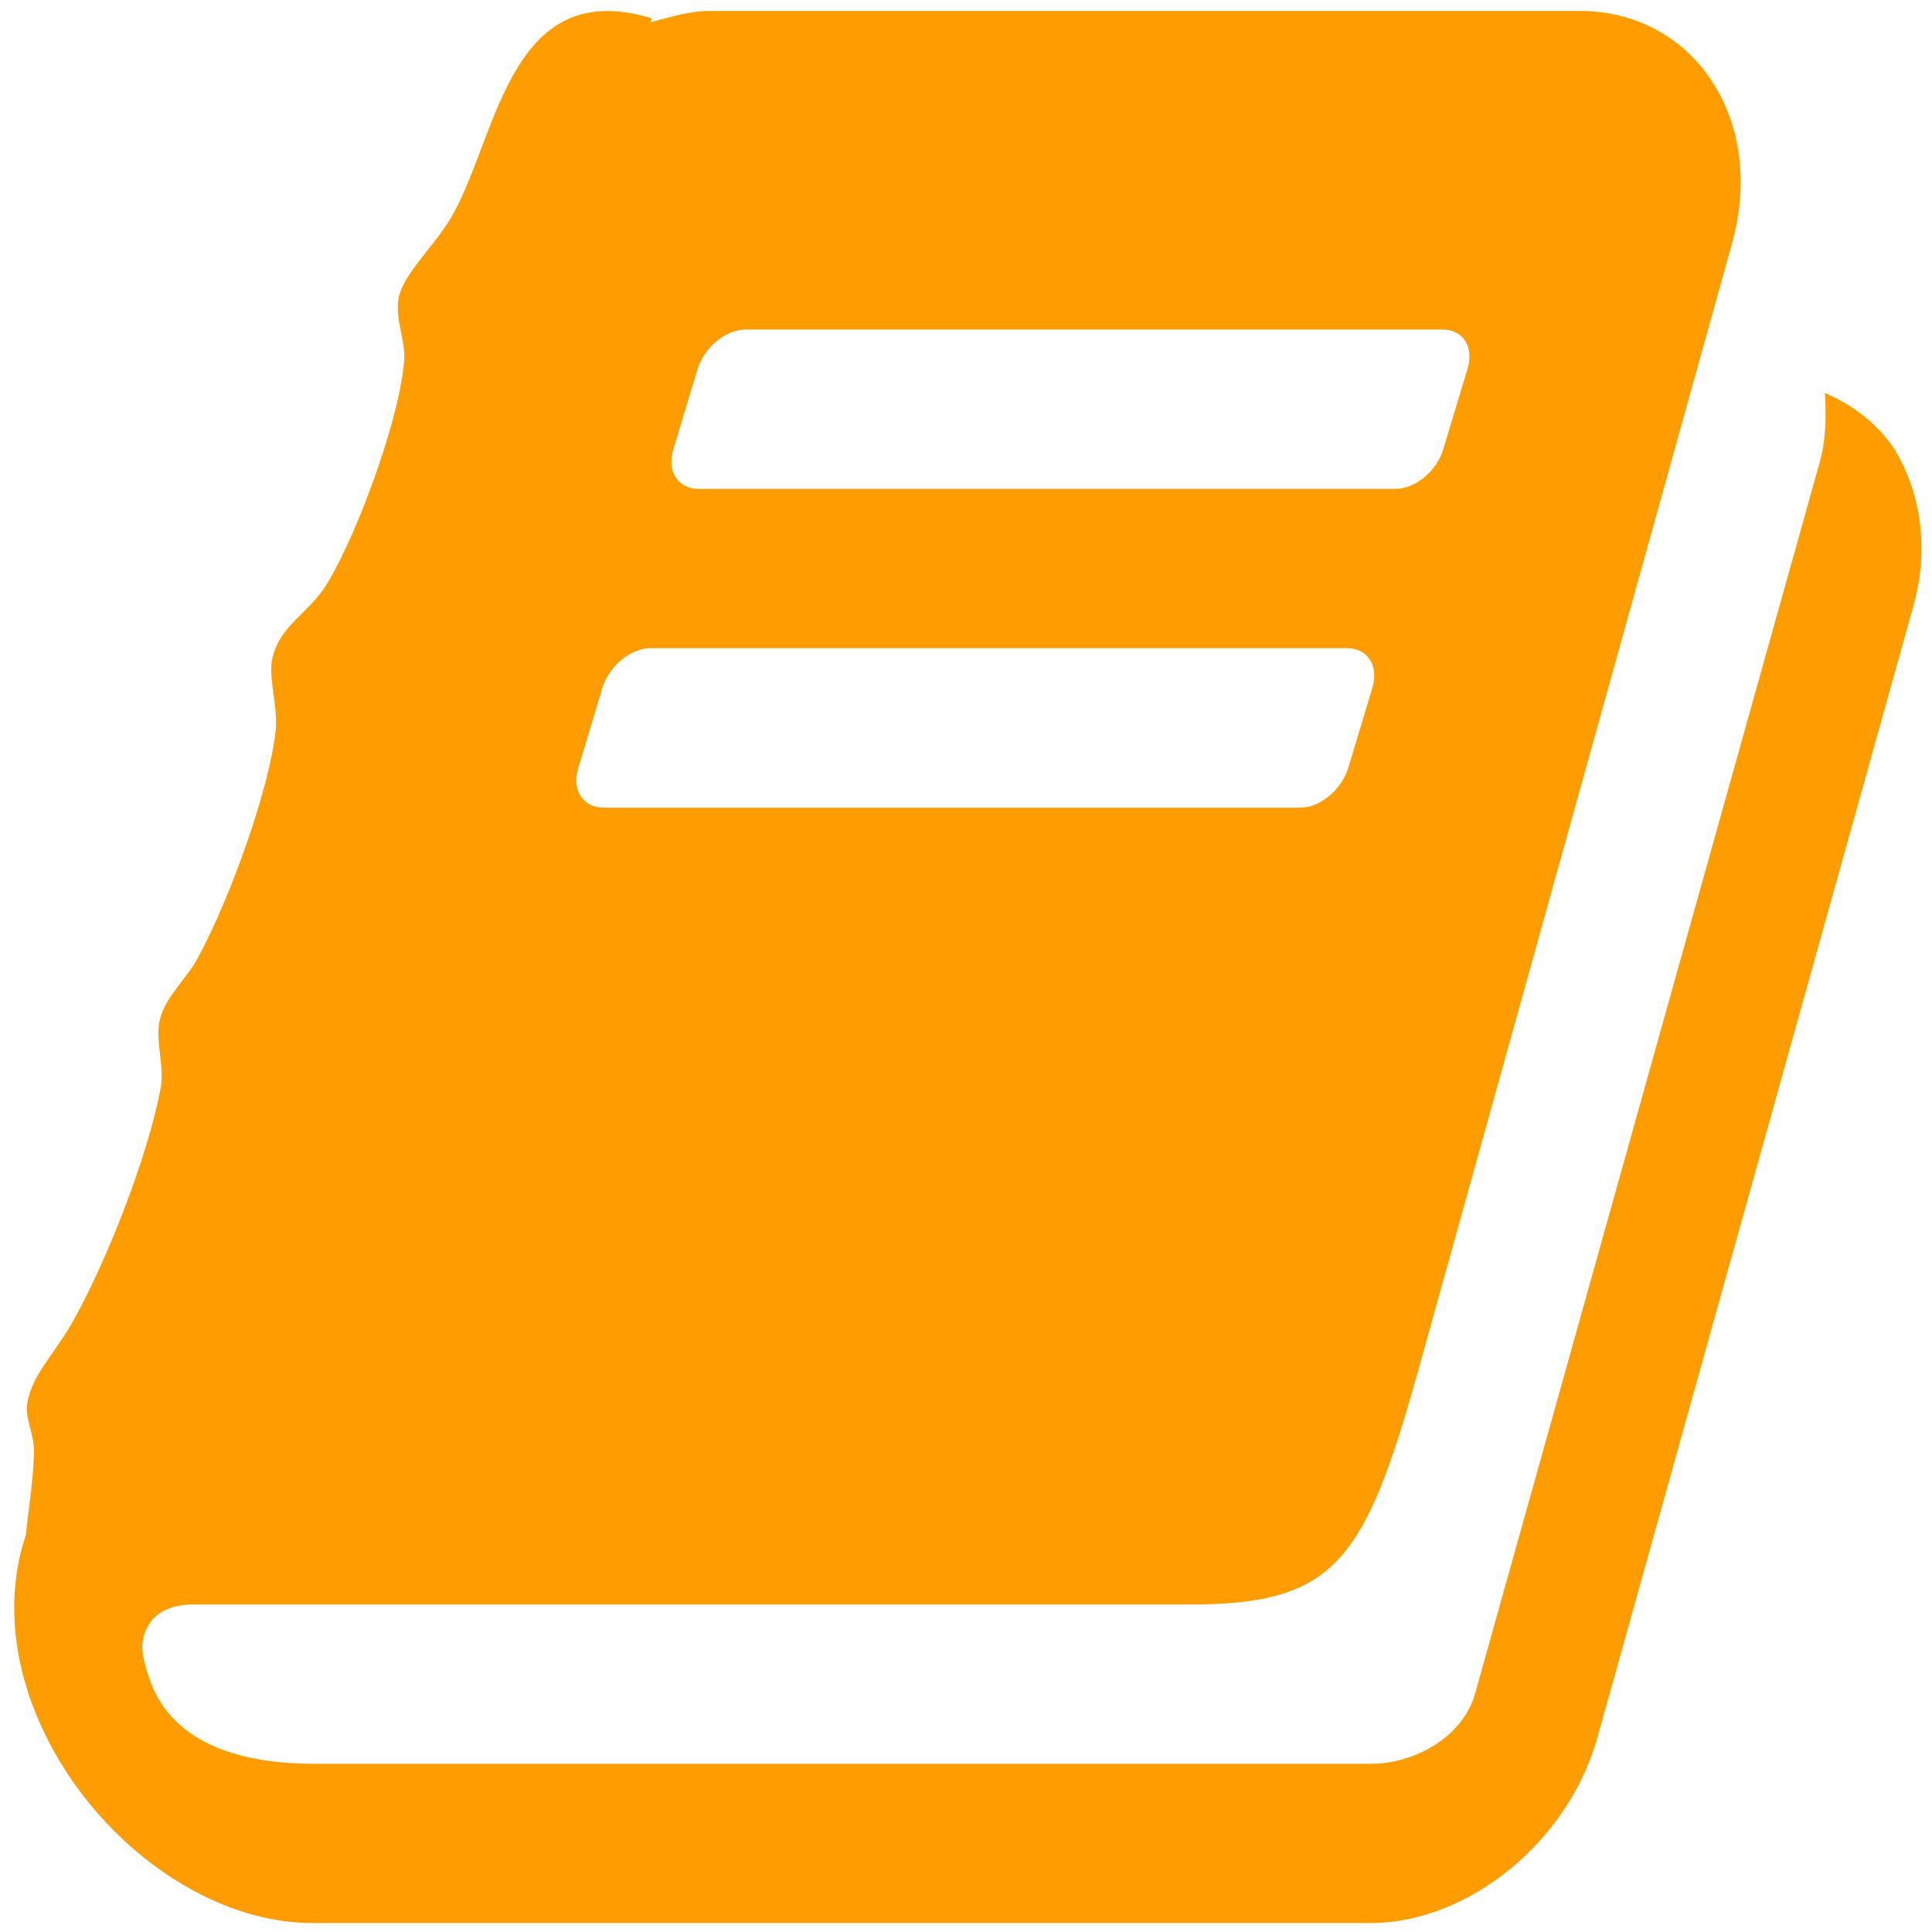
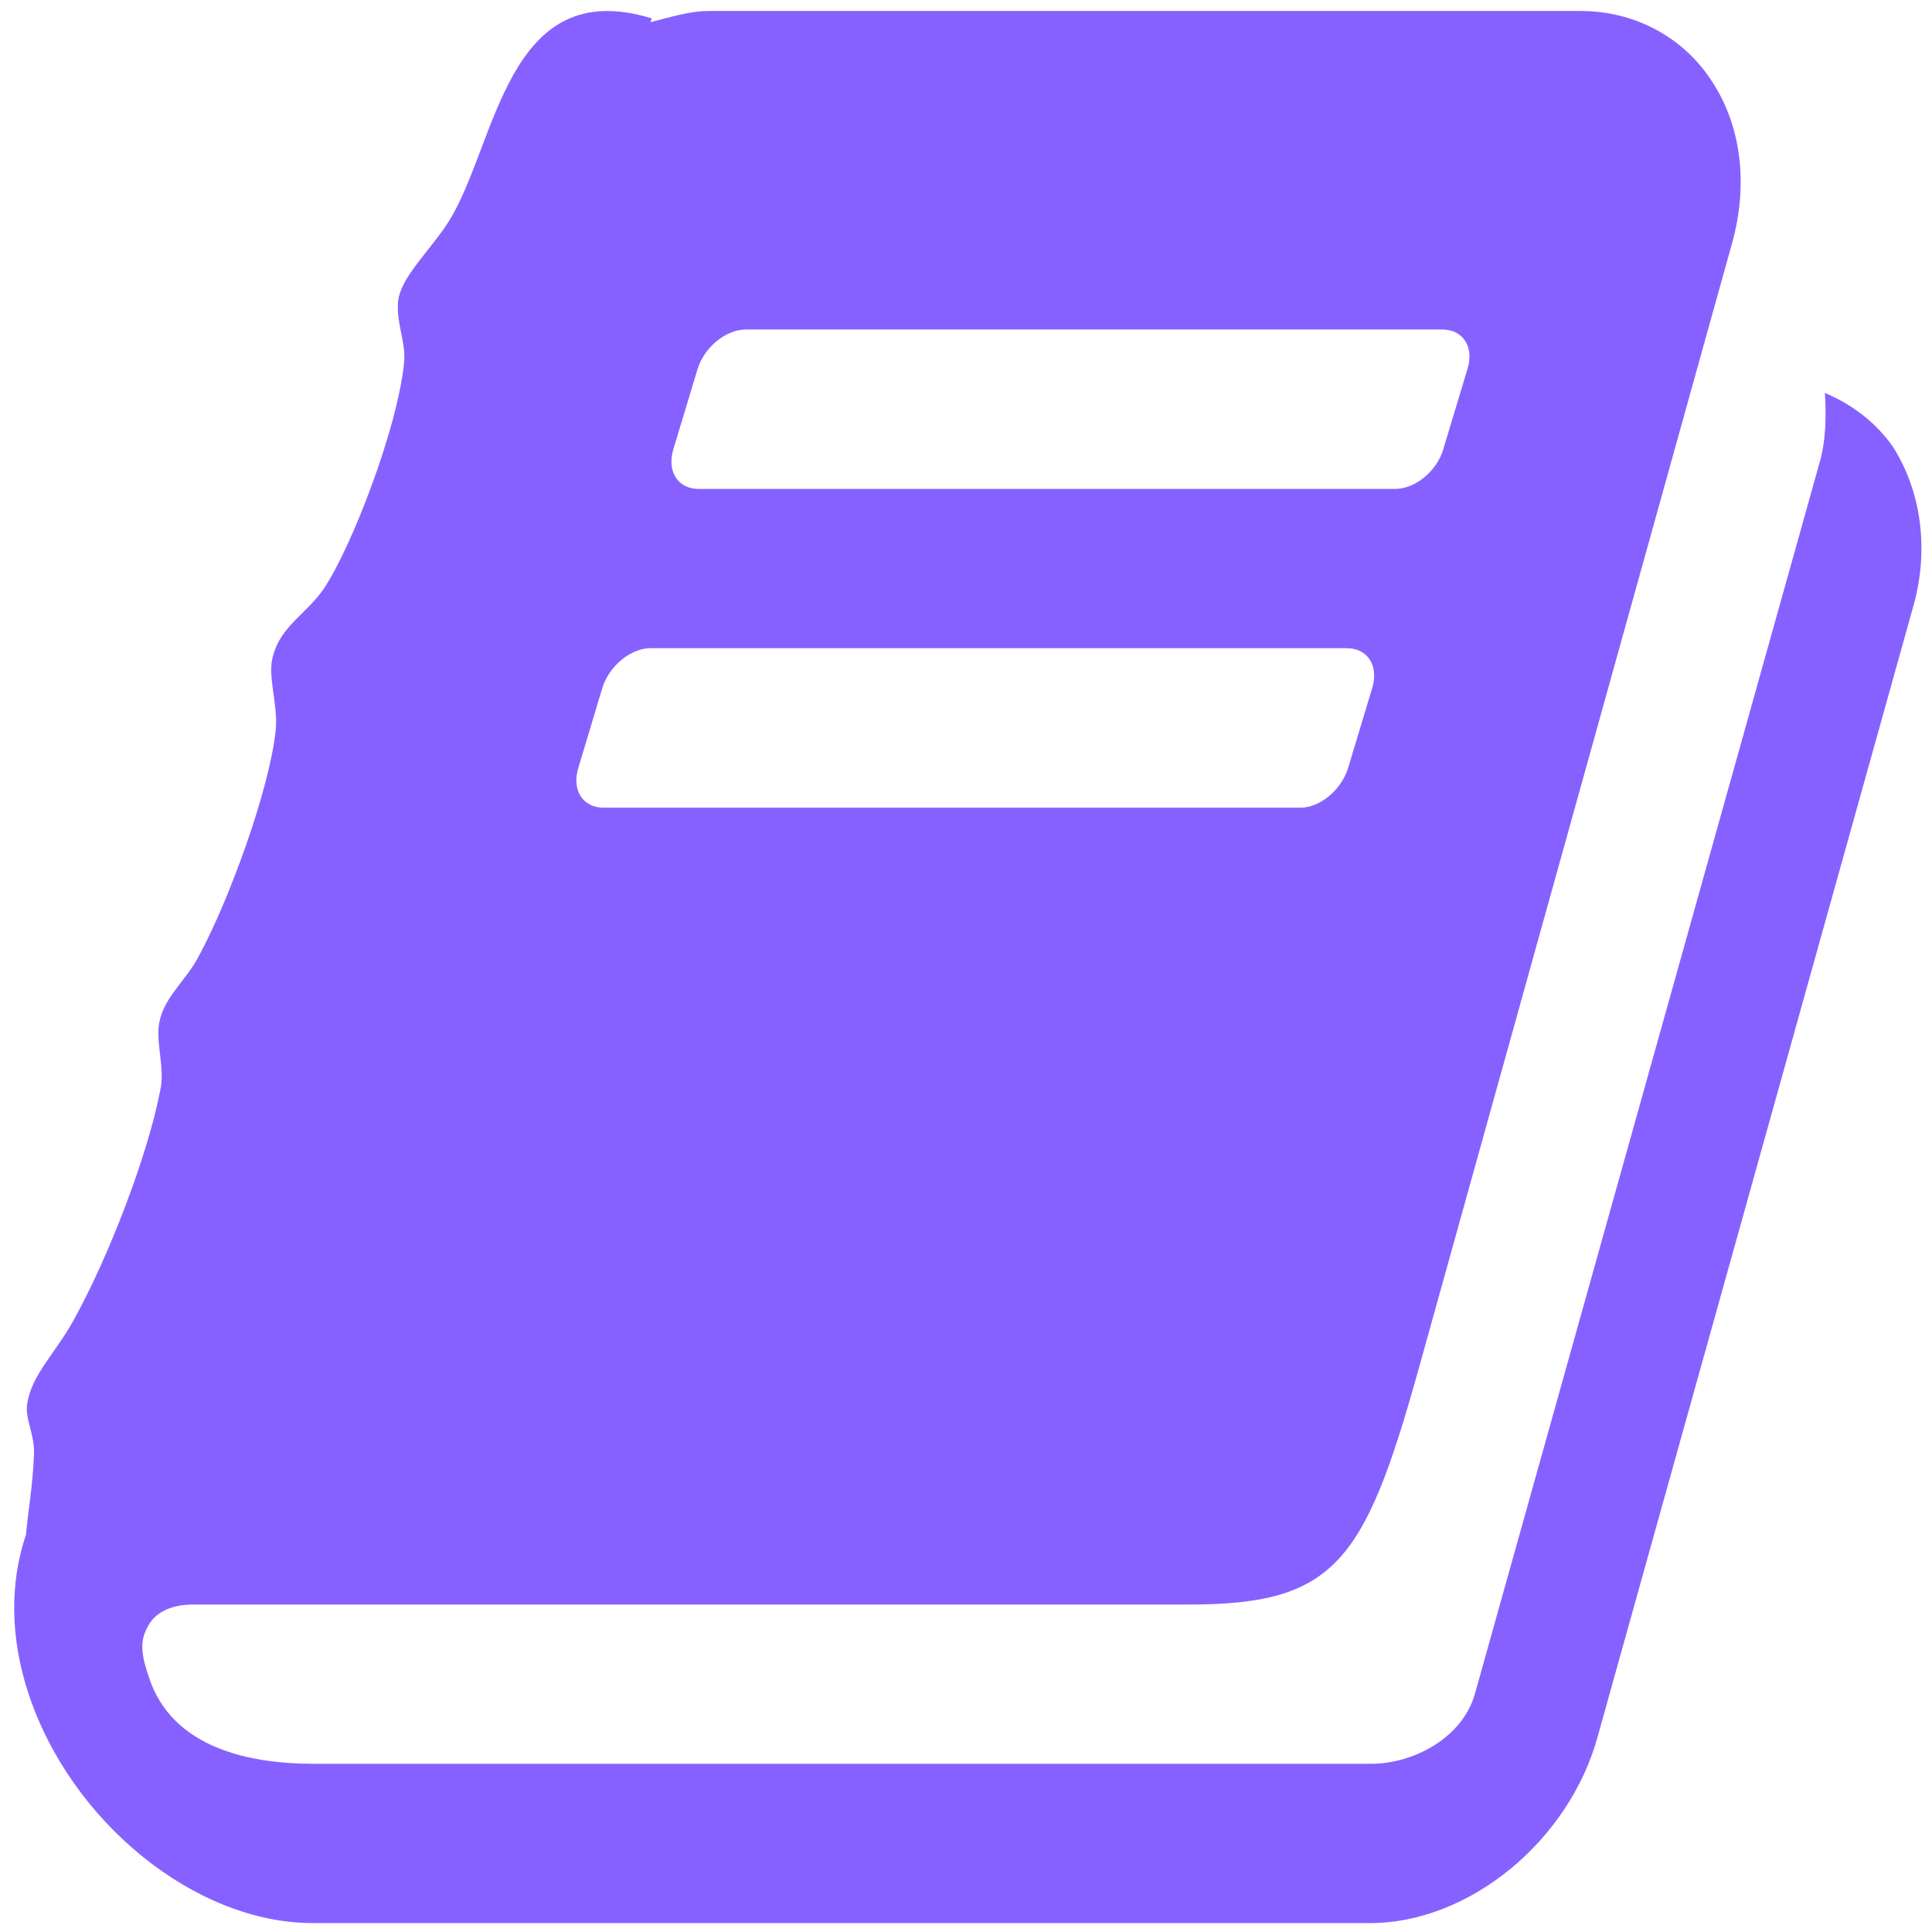
<svg xmlns="http://www.w3.org/2000/svg" version="1.1" id="Layer_1" x="0px" y="0px" width="16px" height="16px" viewBox="0 0 16 16" enable-background="new 0 0 16 16" xml:space="preserve">
  <g>
-     <path fill="#FF9D00" d="M15.843,5.029l-2.608,9.339c-0.235,0.877-1.07,1.558-1.887,1.558h-8.76c-0.968,0-2.002-0.834-2.354-1.906   c-0.152-0.463-0.152-0.918-0.019-1.31c0.019-0.206,0.057-0.414,0.066-0.66c0.01-0.165-0.076-0.298-0.056-0.424   c0.038-0.246,0.237-0.421,0.389-0.701c0.285-0.515,0.607-1.35,0.711-1.886c0.048-0.196-0.047-0.422,0-0.598   c0.048-0.195,0.229-0.34,0.323-0.526C1.904,7.441,2.236,6.523,2.284,6.04c0.019-0.216-0.076-0.454-0.02-0.619   C2.33,5.184,2.54,5.081,2.682,4.875C2.91,4.534,3.29,3.555,3.346,3.008c0.02-0.175-0.075-0.35-0.046-0.536   c0.038-0.196,0.265-0.401,0.417-0.639c0.399-0.639,0.474-2.051,1.68-1.681l-0.01,0.032c0.161-0.041,0.322-0.093,0.484-0.093h7.221   c0.446,0,0.846,0.216,1.082,0.577c0.247,0.372,0.305,0.856,0.172,1.34l-2.601,9.342c-0.444,1.588-0.69,1.938-1.897,1.938H1.601   c-0.124,0-0.276,0.03-0.36,0.153c-0.077,0.125-0.086,0.218-0.01,0.443c0.19,0.598,0.845,0.723,1.367,0.723h8.757   c0.353,0,0.762-0.217,0.863-0.588l2.848-10.176c0.058-0.196,0.058-0.402,0.047-0.588c0.219,0.093,0.416,0.237,0.562,0.444   C15.912,4.069,15.979,4.555,15.843,5.029z M4.998,6.689h5.771c0.16,0,0.34-0.145,0.397-0.331l0.199-0.66   c0.056-0.185-0.038-0.33-0.21-0.33H5.387c-0.162,0-0.342,0.145-0.399,0.33L4.79,6.358C4.732,6.544,4.828,6.689,4.998,6.689z    M5.786,4.049h5.769c0.162,0,0.344-0.144,0.398-0.33l0.199-0.66c0.059-0.186-0.036-0.33-0.207-0.33H6.175   c-0.162,0-0.342,0.144-0.399,0.33l-0.199,0.66C5.52,3.905,5.615,4.049,5.786,4.049z" />
+     <path fill="#8761FF" d="M15.843,5.029l-2.608,9.339c-0.234,0.877-1.069,1.558-1.887,1.558h-8.76c-0.968,0-2.002-0.834-2.354-1.906   c-0.152-0.463-0.152-0.918-0.019-1.31c0.019-0.206,0.057-0.414,0.066-0.66c0.01-0.165-0.076-0.298-0.056-0.424   c0.038-0.246,0.237-0.421,0.389-0.701c0.285-0.515,0.607-1.35,0.711-1.886c0.048-0.196-0.047-0.422,0-0.598   c0.048-0.195,0.229-0.34,0.323-0.526C1.904,7.441,2.236,6.523,2.284,6.04c0.019-0.216-0.076-0.454-0.02-0.619   C2.33,5.184,2.54,5.081,2.682,4.875C2.91,4.534,3.29,3.555,3.346,3.008c0.02-0.175-0.075-0.35-0.046-0.536   c0.038-0.196,0.265-0.401,0.417-0.639c0.399-0.639,0.474-2.051,1.68-1.681l-0.01,0.032c0.161-0.041,0.322-0.093,0.484-0.093h7.221   c0.446,0,0.846,0.216,1.082,0.577c0.247,0.372,0.305,0.856,0.172,1.34l-2.601,9.342c-0.444,1.588-0.69,1.938-1.897,1.938H1.601   c-0.124,0-0.276,0.03-0.36,0.153c-0.077,0.125-0.086,0.218-0.01,0.442c0.19,0.599,0.845,0.724,1.367,0.724h8.757   c0.353,0,0.762-0.217,0.862-0.588l2.849-10.177c0.058-0.196,0.058-0.402,0.047-0.588c0.219,0.093,0.416,0.237,0.562,0.444   C15.912,4.069,15.979,4.555,15.843,5.029z M4.998,6.689h5.771c0.16,0,0.34-0.145,0.396-0.331l0.199-0.66   c0.056-0.185-0.038-0.33-0.211-0.33H5.387c-0.162,0-0.342,0.145-0.399,0.33L4.79,6.358C4.732,6.544,4.828,6.689,4.998,6.689z    M5.786,4.049h5.769c0.162,0,0.344-0.144,0.398-0.33l0.199-0.66c0.059-0.186-0.036-0.33-0.207-0.33H6.175   c-0.162,0-0.342,0.144-0.399,0.33l-0.199,0.66C5.52,3.905,5.615,4.049,5.786,4.049z" />
  </g>
</svg>
